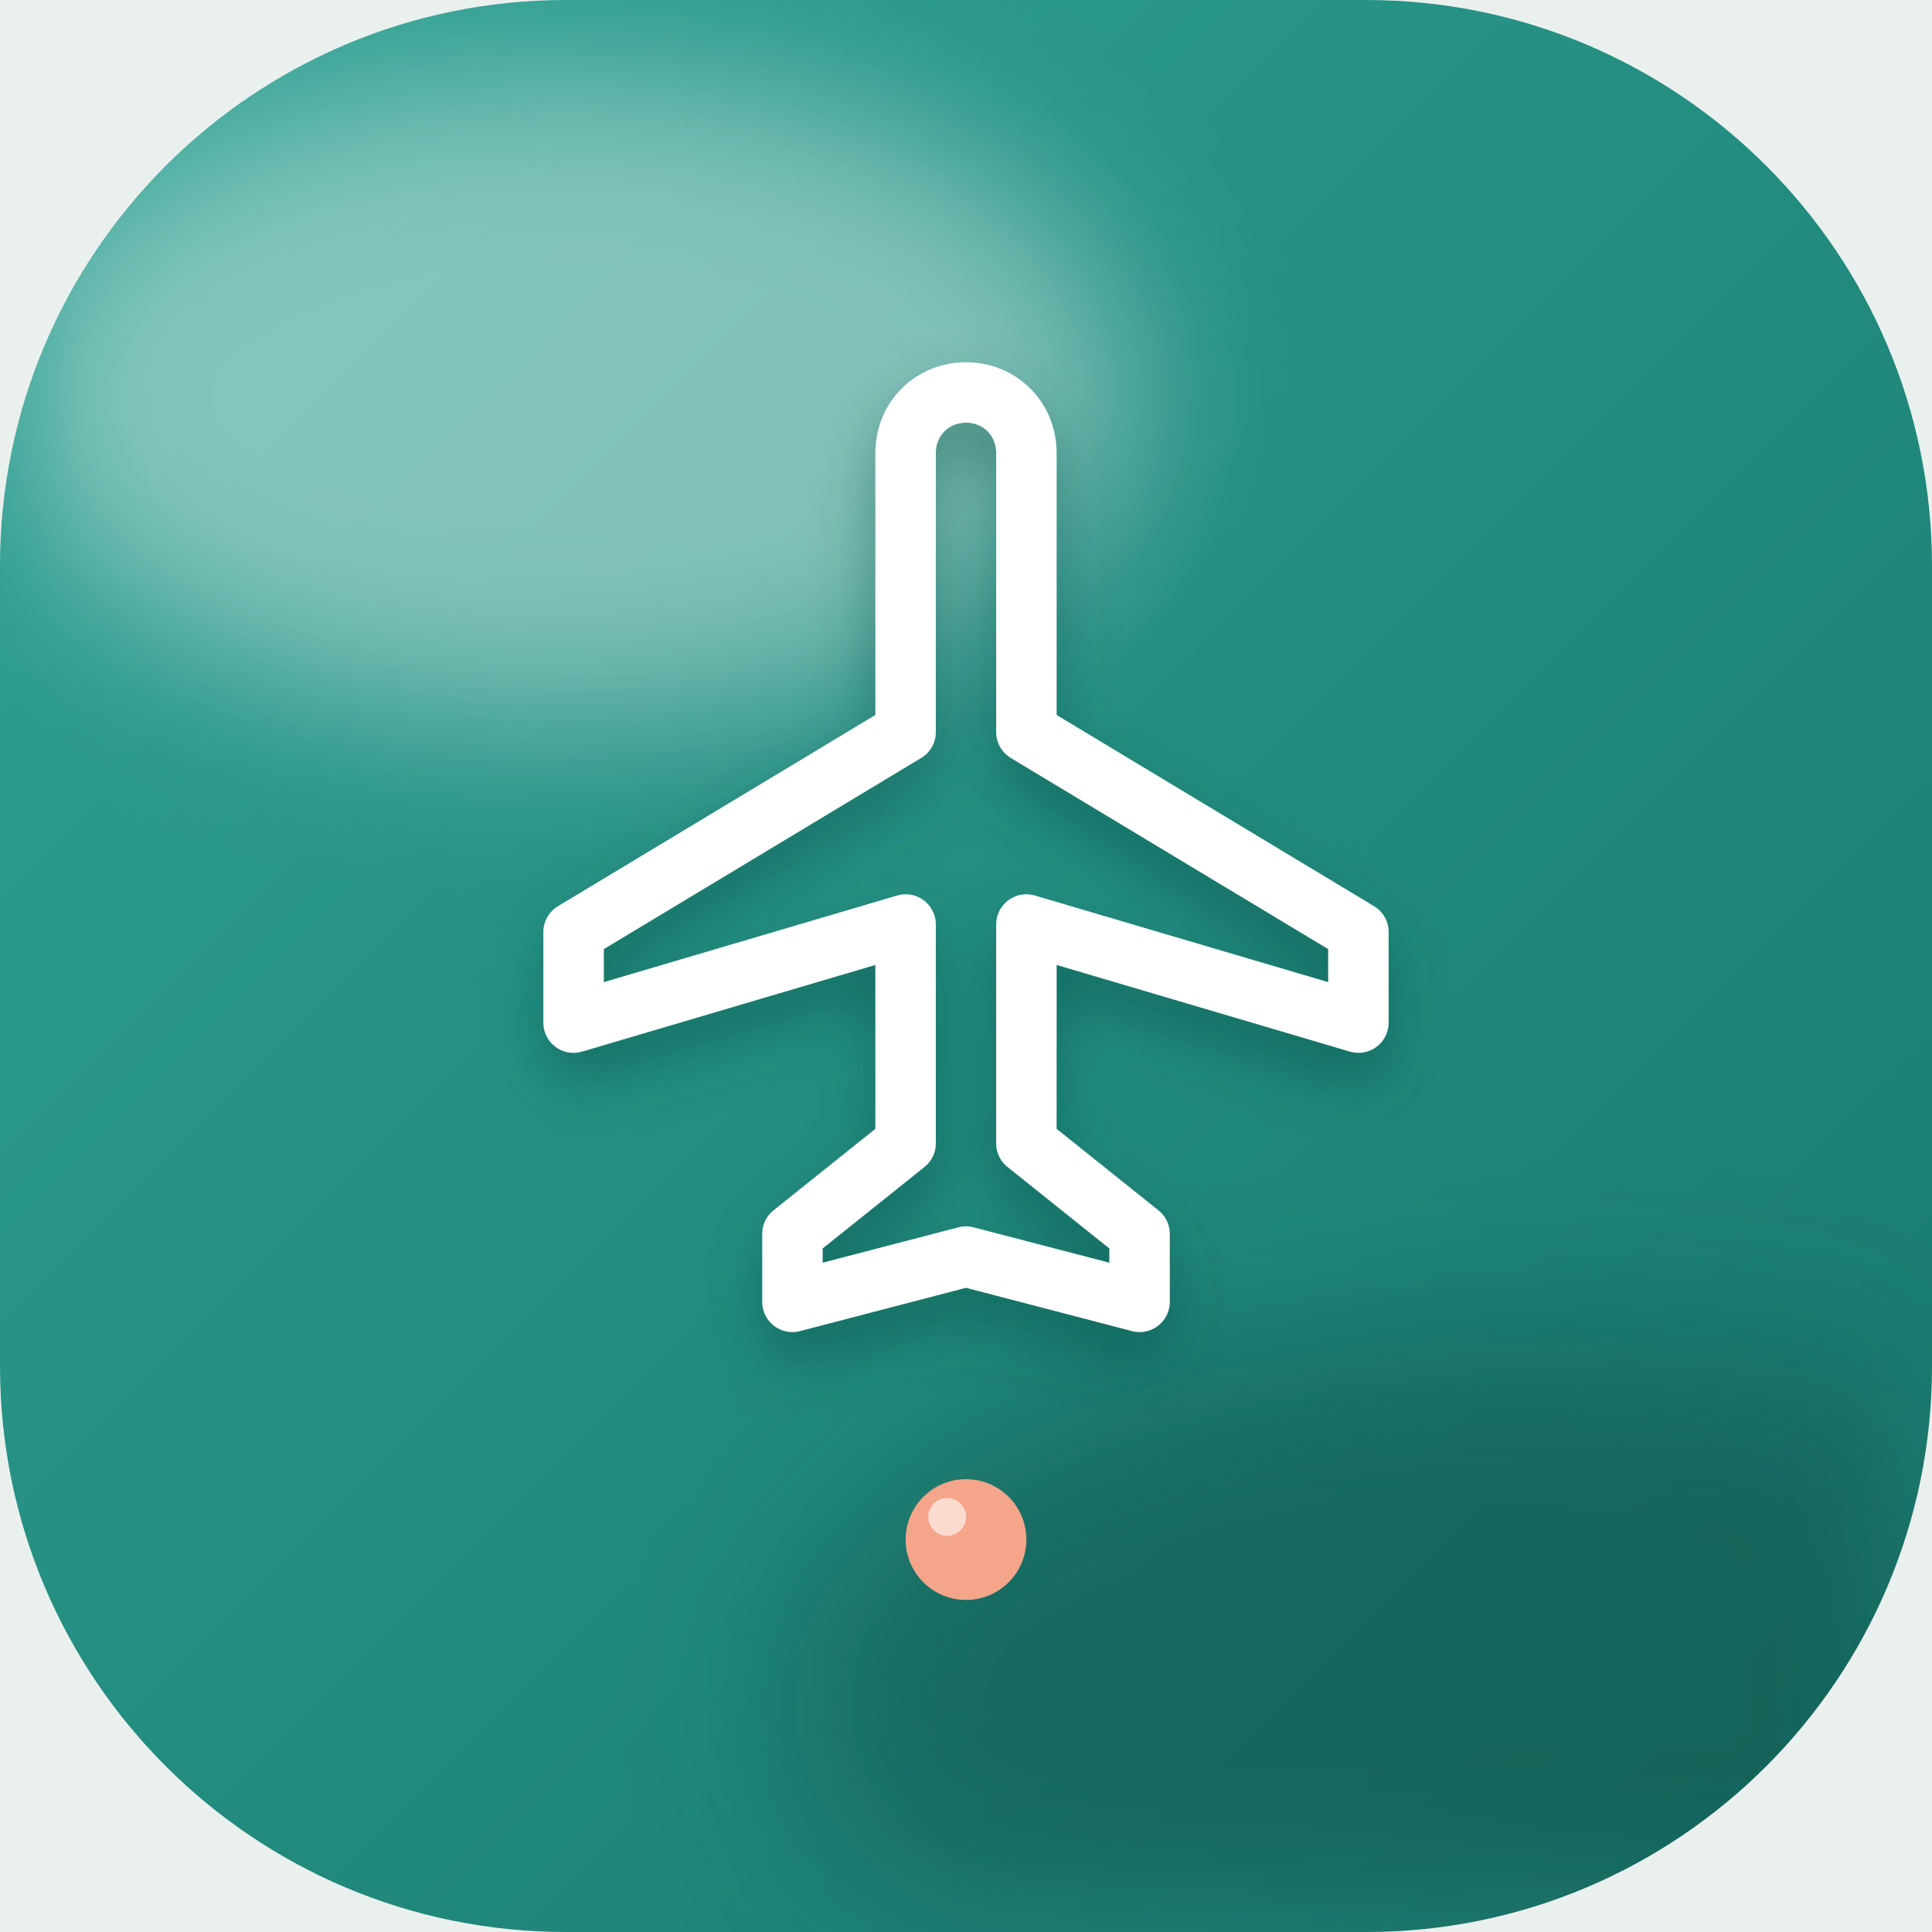
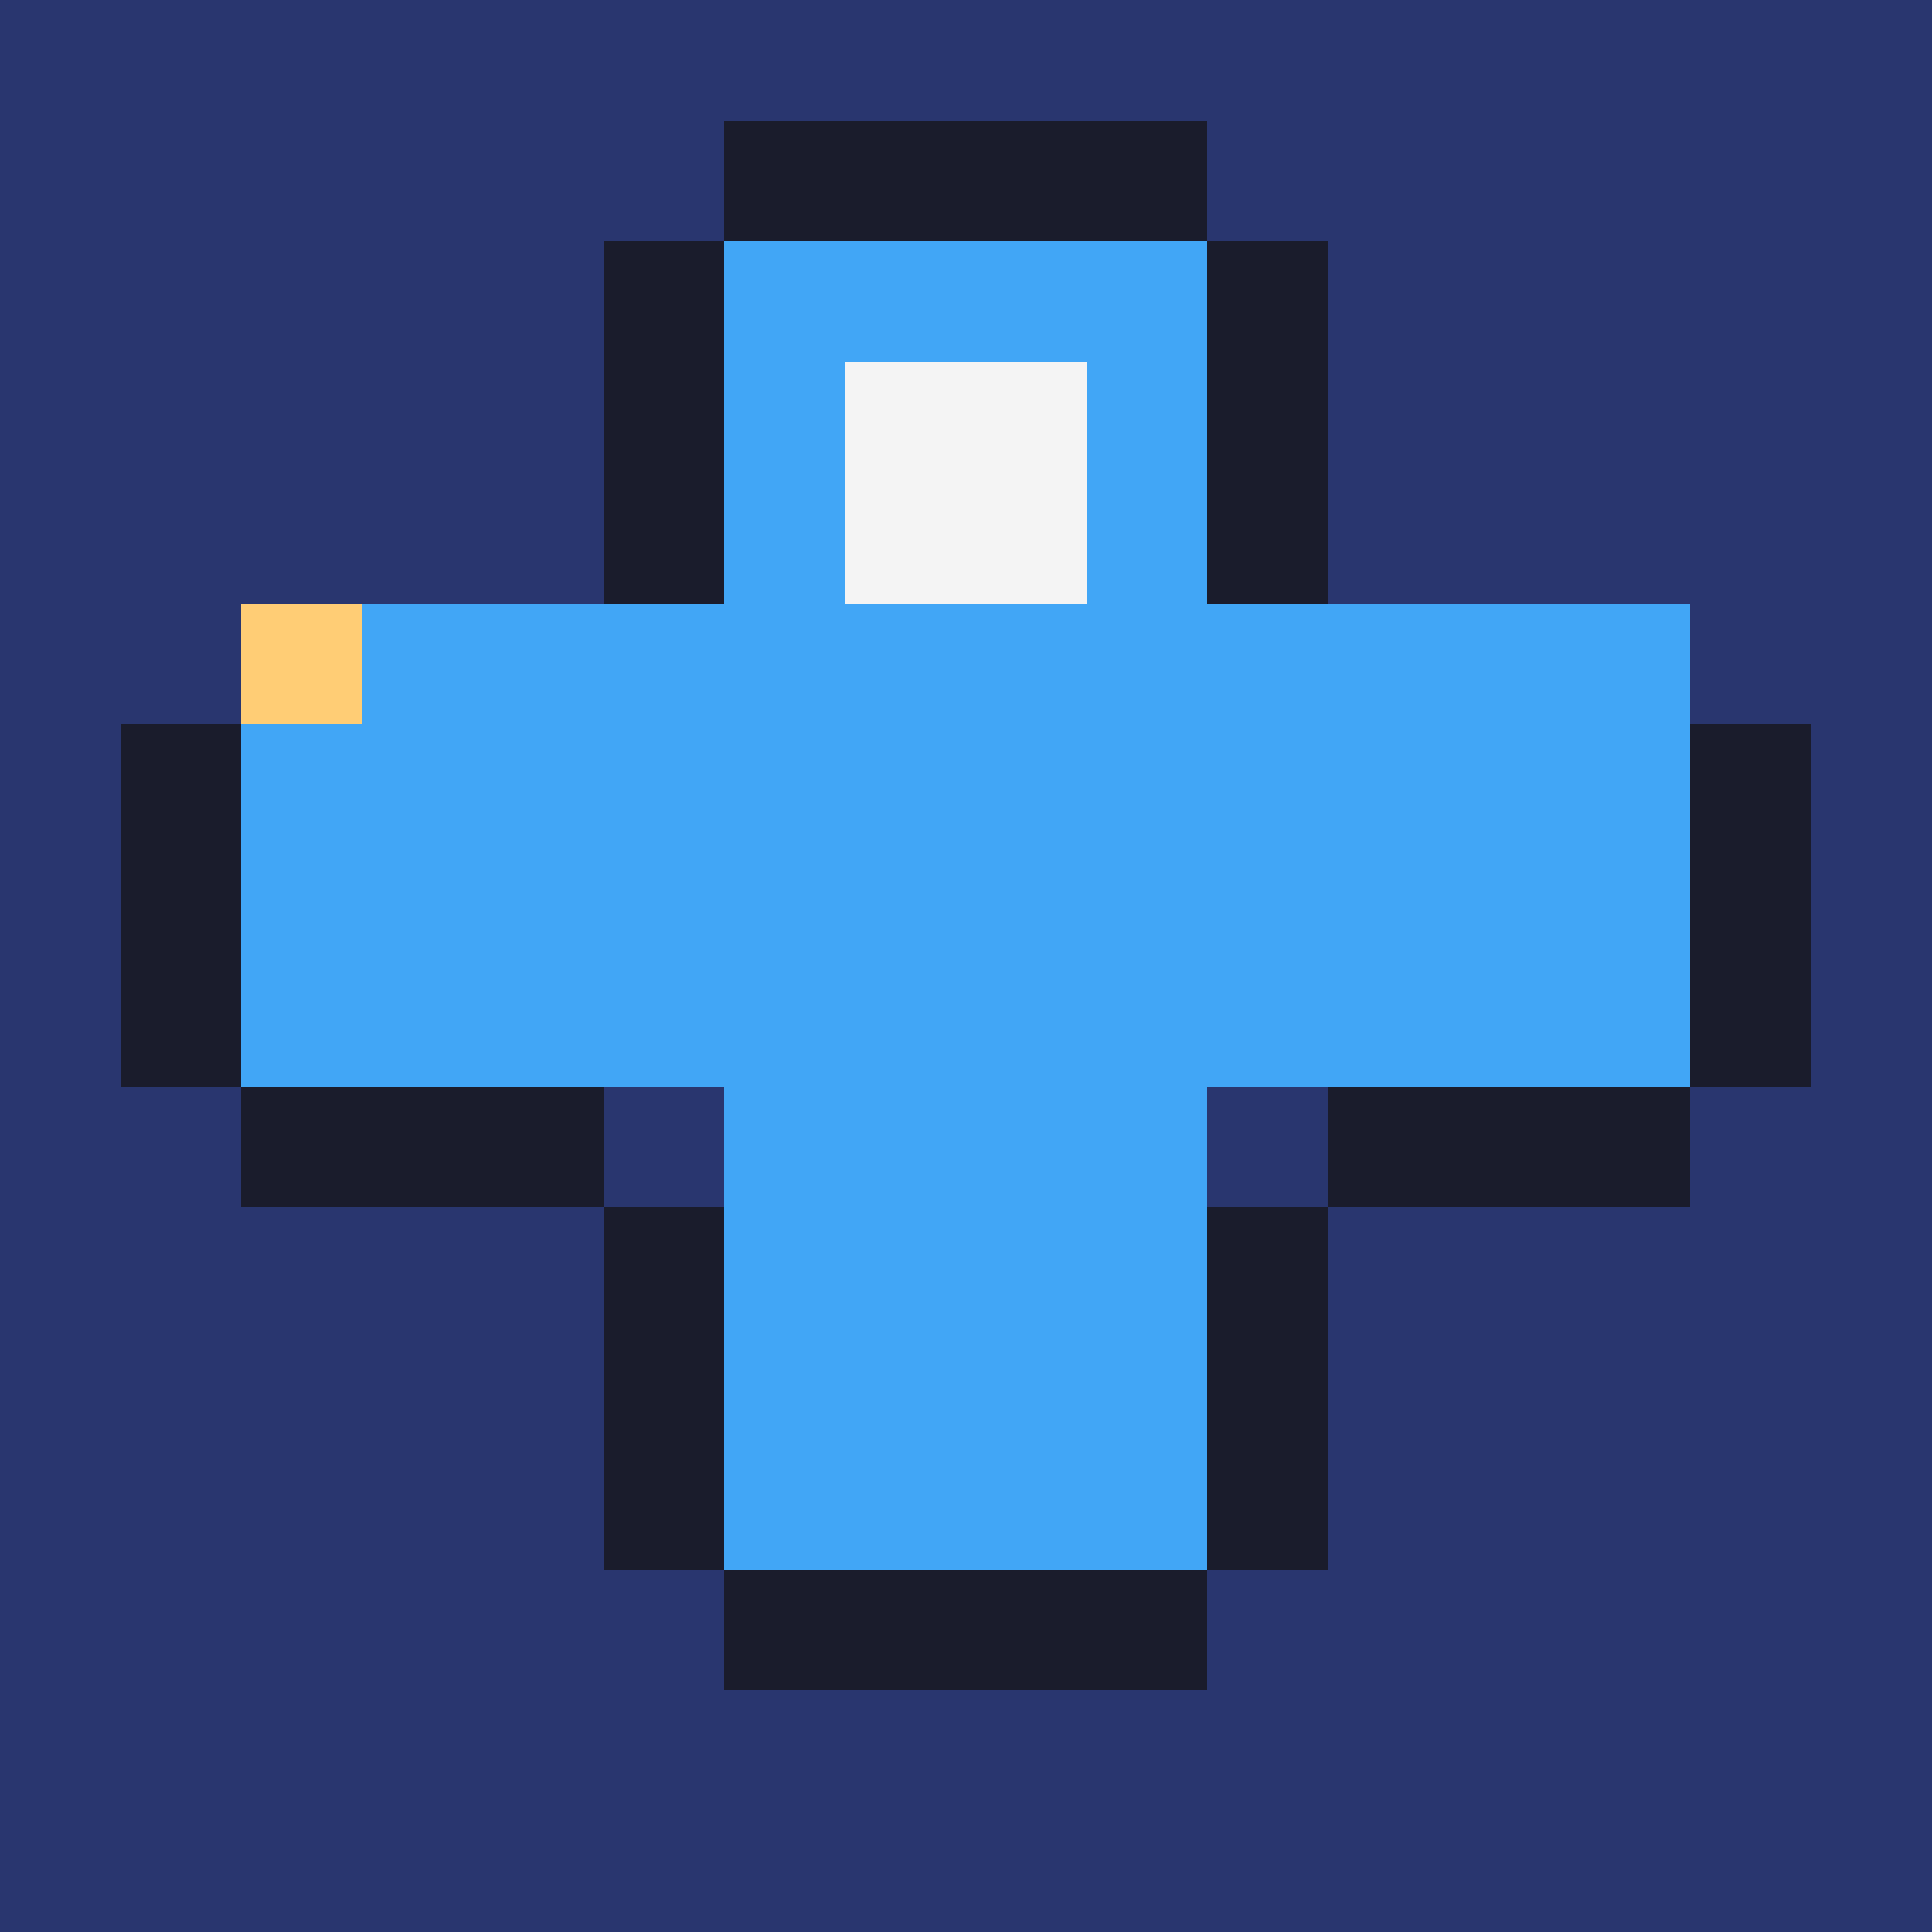
- <svg xmlns="http://www.w3.org/2000/svg" viewBox="0 0 512 512">
-   <defs>
-     <linearGradient id="b" x1="0" y1="0" x2="1" y2="1">
-       <stop offset="0" stop-color="#2FA394" />
-       <stop offset="1" stop-color="#17766B" />
-     </linearGradient>
-     <clipPath id="c">
-       <rect width="512" height="512" rx="150" />
-     </clipPath>
-     <filter id="h" x="-50%" y="-50%" width="200%" height="200%">
-       <feGaussianBlur stdDeviation="22" />
-     </filter>
-     <filter id="s" x="-20%" y="-20%" width="140%" height="140%">
-       <feDropShadow dx="0" dy="8" stdDeviation="8" flood-color="#0B4A42" flood-opacity=".45" />
-     </filter>
-   </defs>
-   <rect width="512" height="512" fill="#EAF0EE" />
-   <g clip-path="url(#c)">
-     <rect width="512" height="512" fill="url(#b)" />
-     <ellipse cx="150" cy="105" rx="150" ry="85" fill="#FFFFFF" opacity=".42" filter="url(#h)" />
-     <ellipse cx="400" cy="450" rx="190" ry="95" fill="#0B4A42" opacity=".45" filter="url(#h)" />
+ <svg xmlns="http://www.w3.org/2000/svg" viewBox="0 0 16 16" shape-rendering="crispEdges">
+   <rect width="16" height="16" fill="#29366f" />
+   <g fill="#1a1c2c">
+     <rect x="6" y="1" width="4" height="1" />
+     <rect x="5" y="2" width="1" height="3" />
+     <rect x="10" y="2" width="1" height="3" />
+     <rect x="2" y="5" width="3" height="1" />
+     <rect x="11" y="5" width="3" height="1" />
+     <rect x="1" y="6" width="1" height="3" />
+     <rect x="14" y="6" width="1" height="3" />
+     <rect x="2" y="9" width="3" height="1" />
+     <rect x="11" y="9" width="3" height="1" />
+     <rect x="5" y="10" width="1" height="3" />
+     <rect x="10" y="10" width="1" height="3" />
+     <rect x="6" y="13" width="4" height="1" />
  </g>
-   <g filter="url(#s)">
-     <path d="M240 120c0-9 7-16 16-16s16 7 16 16v74l88 53v24l-88-26v58l30 24v18l-46-12-46 12v-18l30-24v-58l-88 26v-24l88-53z" fill="none" stroke="#FFFFFF" stroke-width="16" stroke-linejoin="round" />
-   </g>
-   <circle cx="256" cy="408" r="16" fill="#F4A58A" />
-   <circle cx="251" cy="402" r="5" fill="#FFFFFF" opacity=".6" />
+   <path fill="#41a6f6" d="M6 2h4v3h4v4h-4v4H6V9H2V5h4z" />
+   <rect x="7" y="3" width="2" height="2" fill="#f4f4f4" />
+   <rect x="2" y="5" width="1" height="1" fill="#ffcd75" />
</svg>
